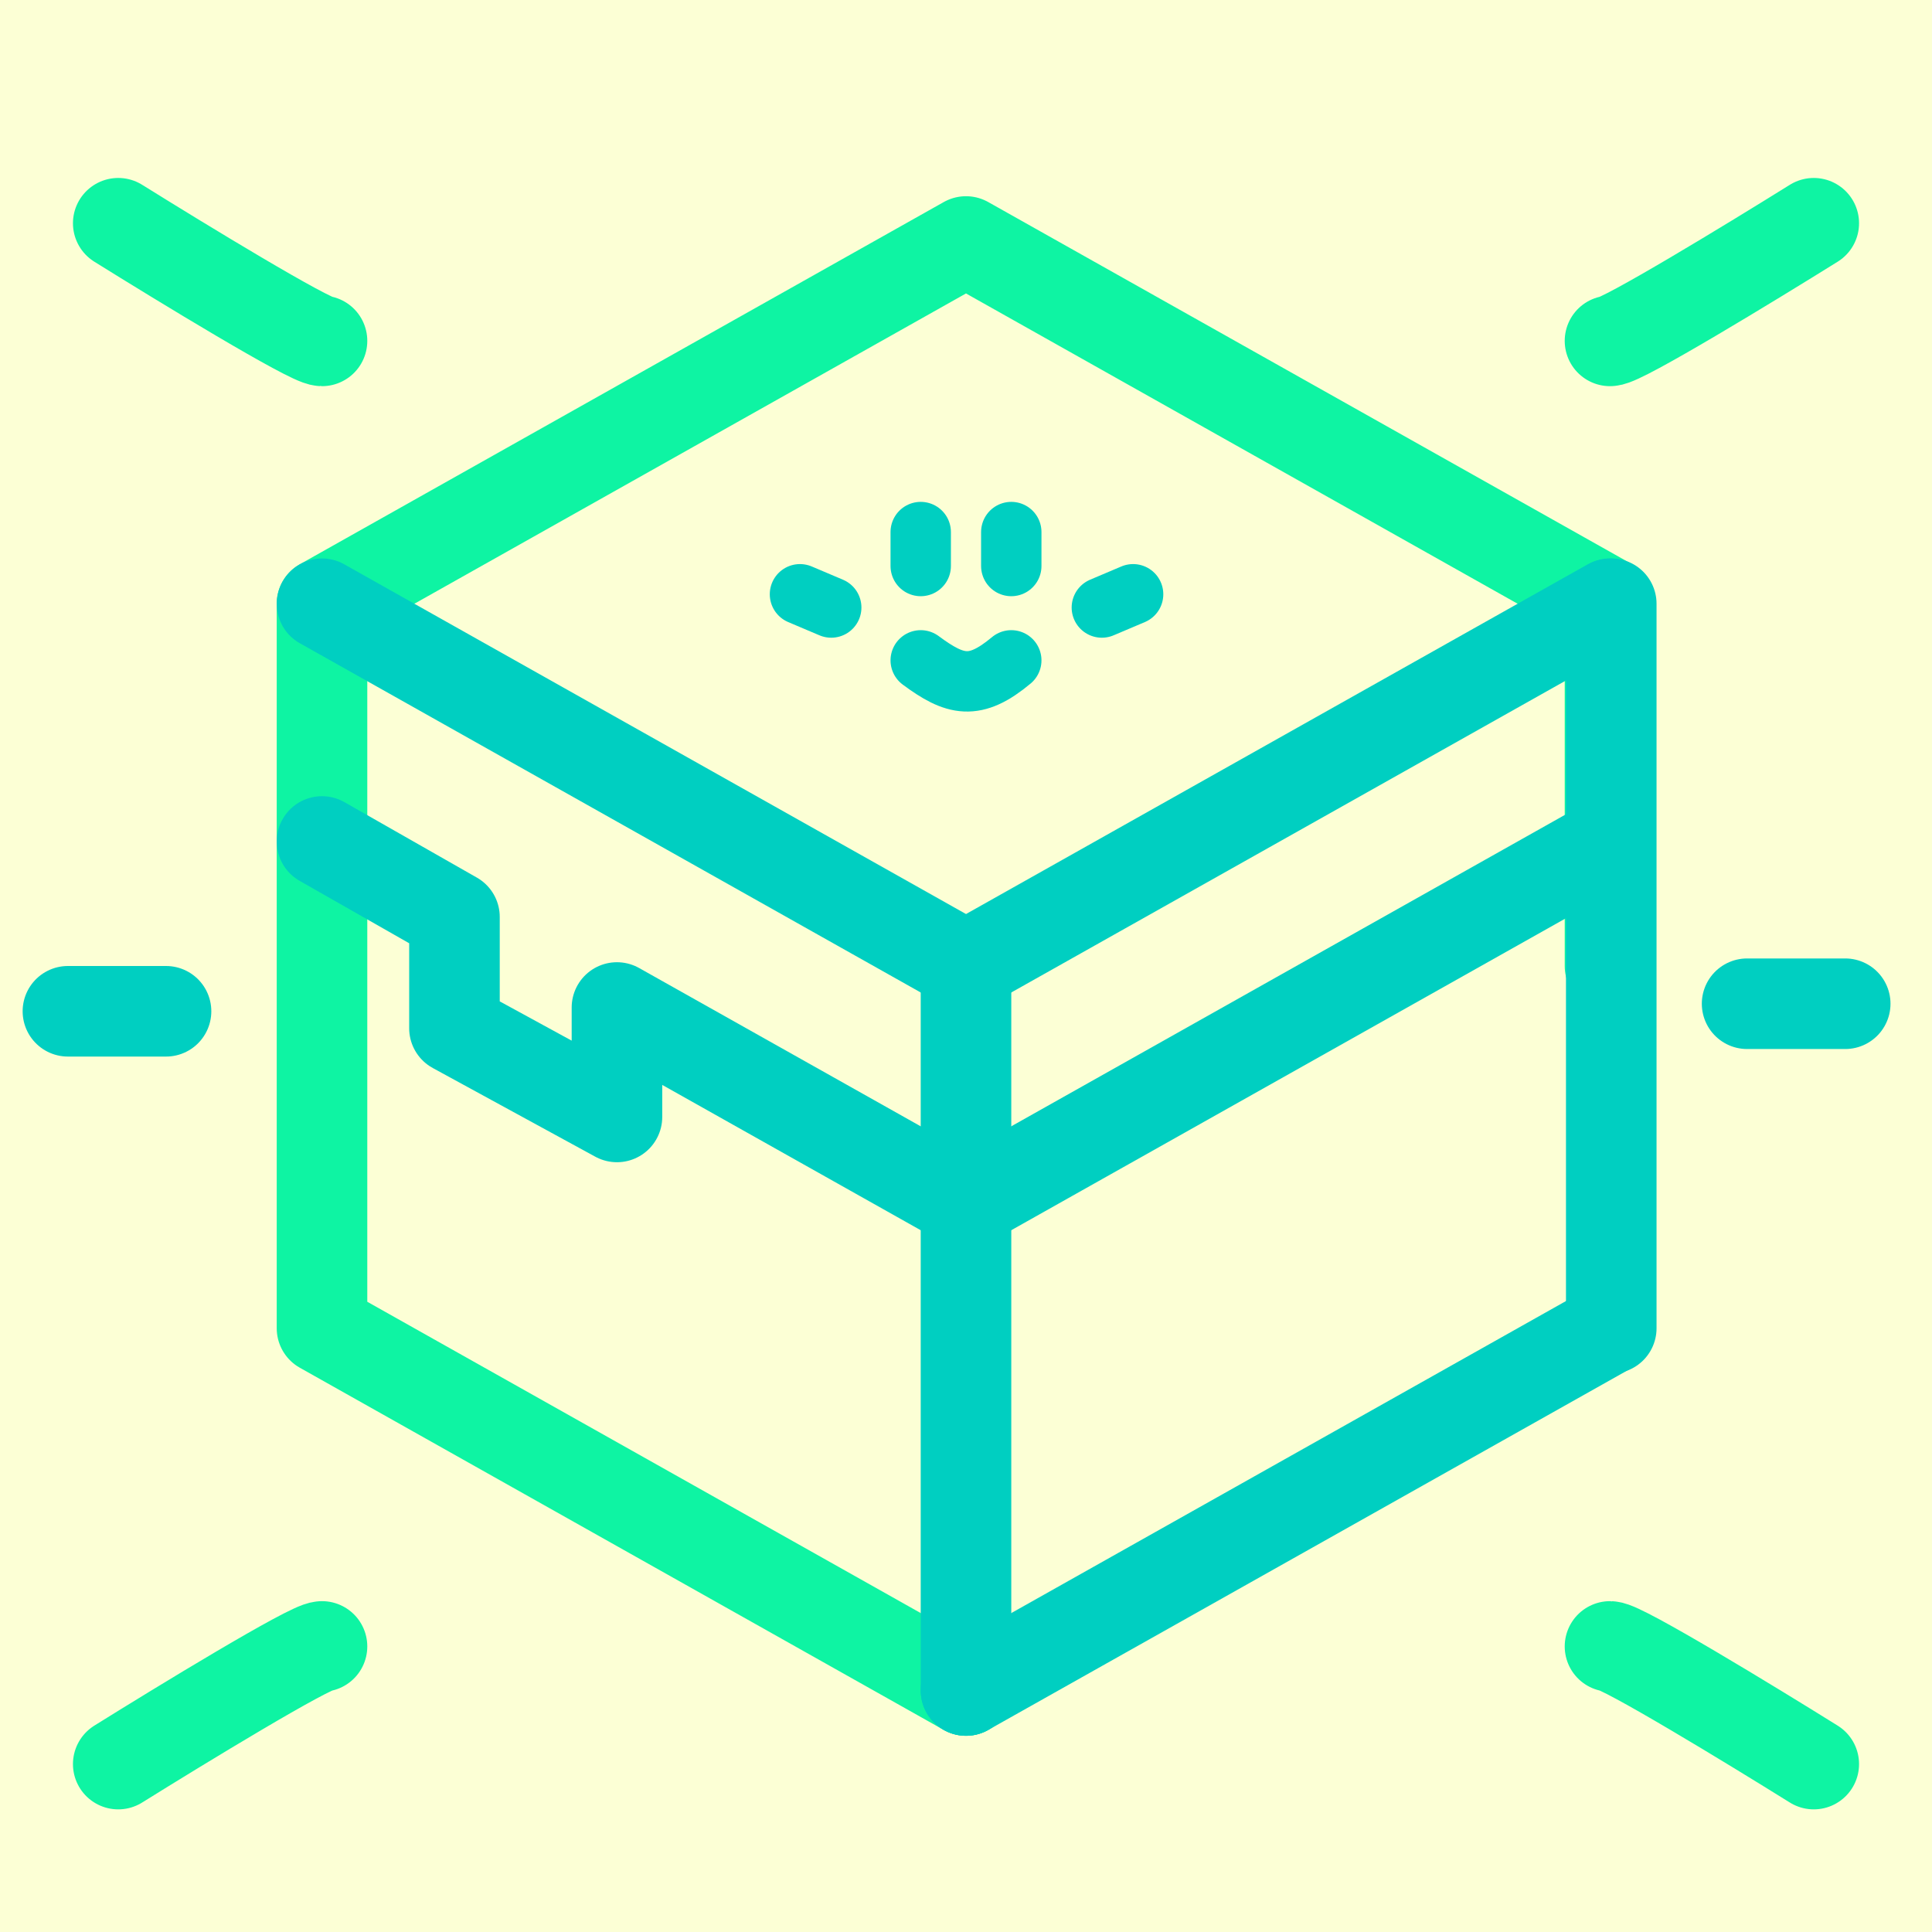
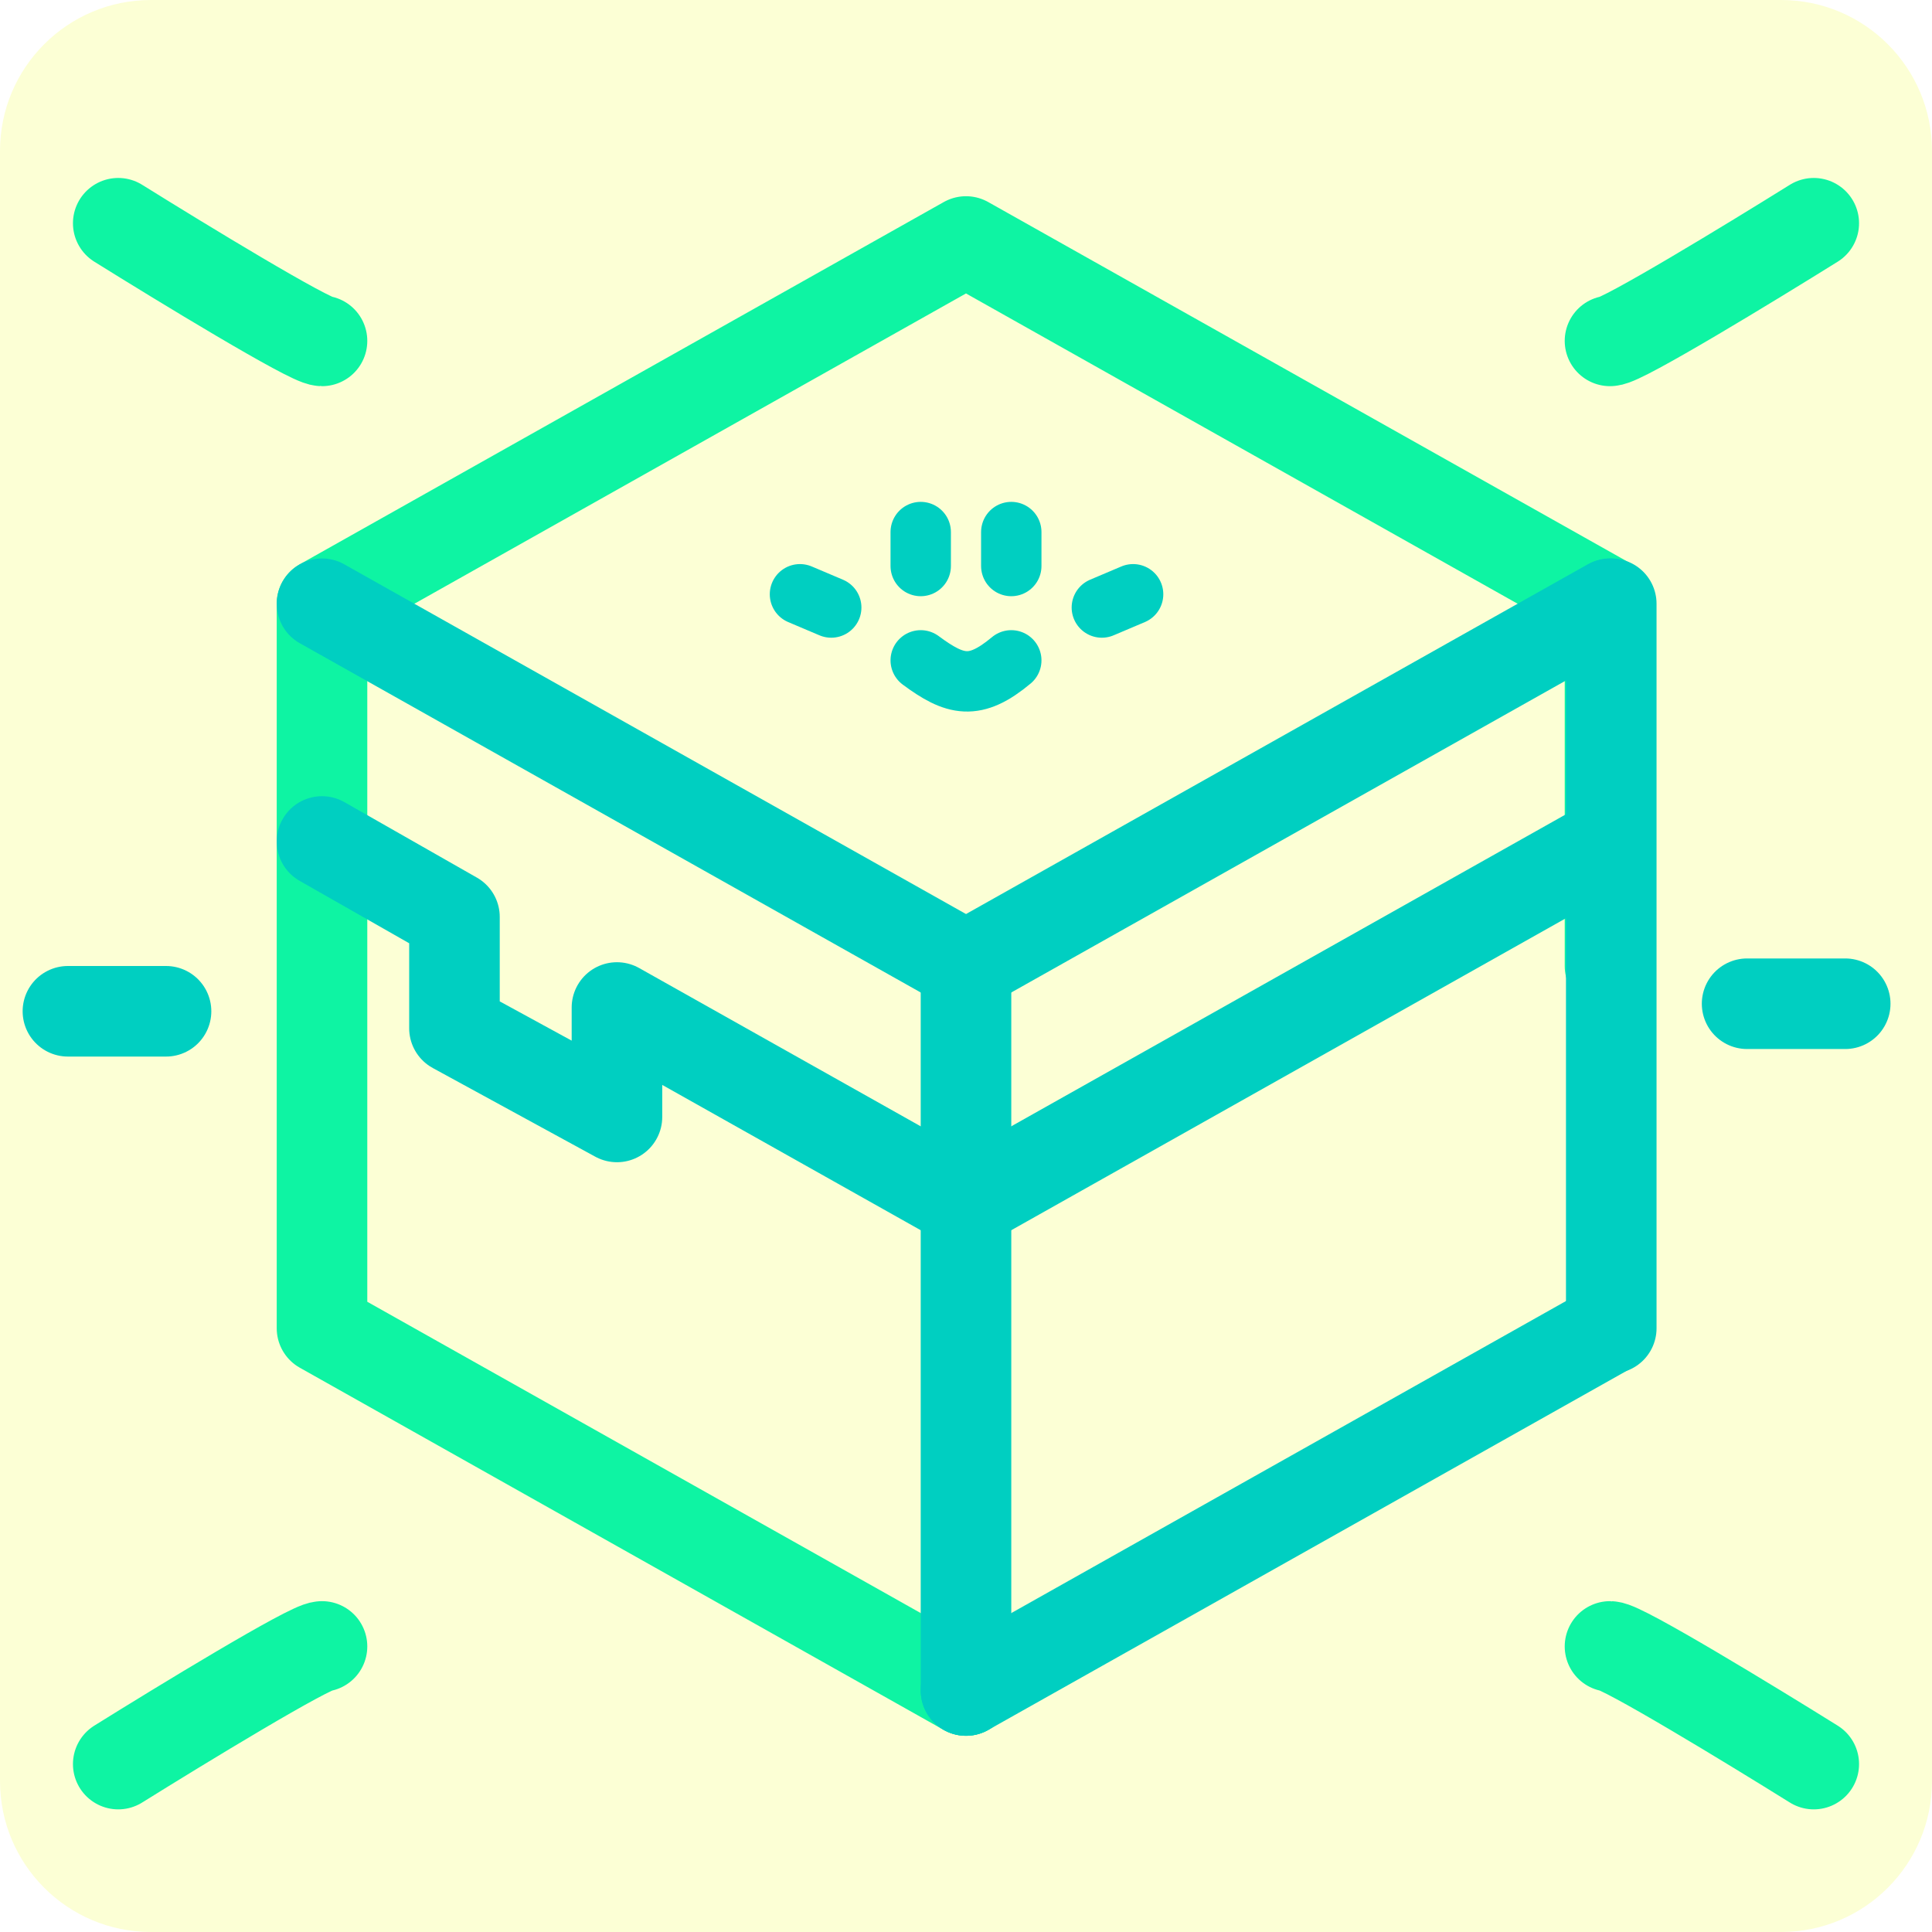
<svg xmlns="http://www.w3.org/2000/svg" width="512" height="512" viewBox="0 0 512 512" fill="none">
-   <g clip-path="url(#clip0_13_318)">
+   <g clip-path="url(#clip0_16_2)">
    <rect width="512" height="512" fill="white" />
-     <rect width="512" height="512" fill="#FCFFD5" />
+     <rect width="512" height="512" rx="40" fill="#FCFFD5" />
    <path d="M256 448L85.334 352V160L256 64L426.667 160V256M426.667 90.338C429.867 90.338 464 69.554 480.667 59.162M85.334 90.338C82.133 90.338 48 69.554 31.334 59.162M426.667 436.323C429.867 436.323 464 457.108 480.667 467.5M85.334 436.323C82.133 436.323 48 457.108 31.334 467.5" stroke="#0EF4A3" stroke-width="24" stroke-linecap="round" stroke-linejoin="round" />
    <path d="M256 256L426.667 160" stroke="#00CFC1" stroke-width="24" stroke-linecap="round" stroke-linejoin="round" />
    <path d="M256 448L426.667 352" stroke="#00CFC1" stroke-width="24" stroke-linecap="round" stroke-linejoin="round" />
    <path d="M256 319L426.667 223" stroke="#00CFC1" stroke-width="24" stroke-linecap="round" stroke-linejoin="round" />
    <path d="M256 256V448" stroke="#00CFC1" stroke-width="24" stroke-linecap="round" stroke-linejoin="round" />
    <path d="M427 160V352" stroke="#00CFC1" stroke-width="24" stroke-linecap="round" stroke-linejoin="round" />
    <path d="M256 256L85.334 160" stroke="#00CFC1" stroke-width="24" stroke-linecap="round" stroke-linejoin="round" />
    <path d="M256 319L163.5 267V296L120.437 272.5V243L85.334 223" stroke="#00CFC1" stroke-width="24" stroke-linecap="round" stroke-linejoin="round" />
    <path d="M268 150L268 141" stroke="#00CFC1" stroke-width="16" stroke-linecap="round" stroke-linejoin="round" />
    <path d="M292 161L300.286 157.486" stroke="#00CFC1" stroke-width="16" stroke-linecap="round" stroke-linejoin="round" />
    <path d="M220.286 161L212 157.486" stroke="#00CFC1" stroke-width="16" stroke-linecap="round" stroke-linejoin="round" />
    <path d="M244 150L244 141" stroke="#00CFC1" stroke-width="16" stroke-linecap="round" stroke-linejoin="round" />
    <path d="M244 175C253.141 181.77 258.351 183.054 268 175" stroke="#00CFC1" stroke-width="16" stroke-linecap="round" stroke-linejoin="round" />
    <line x1="44" y1="268" x2="18" y2="268" stroke="#00CFC1" stroke-width="24" stroke-linecap="round" />
    <line x1="489" y1="266" x2="463" y2="266" stroke="#00CFC1" stroke-width="24" stroke-linecap="round" />
  </g>
  <defs>
-     <clipPath id="clip0_13_318">
+     <clipPath id="clip0_16_2">
      <rect width="512" height="512" fill="white" />
    </clipPath>
  </defs>
</svg>
